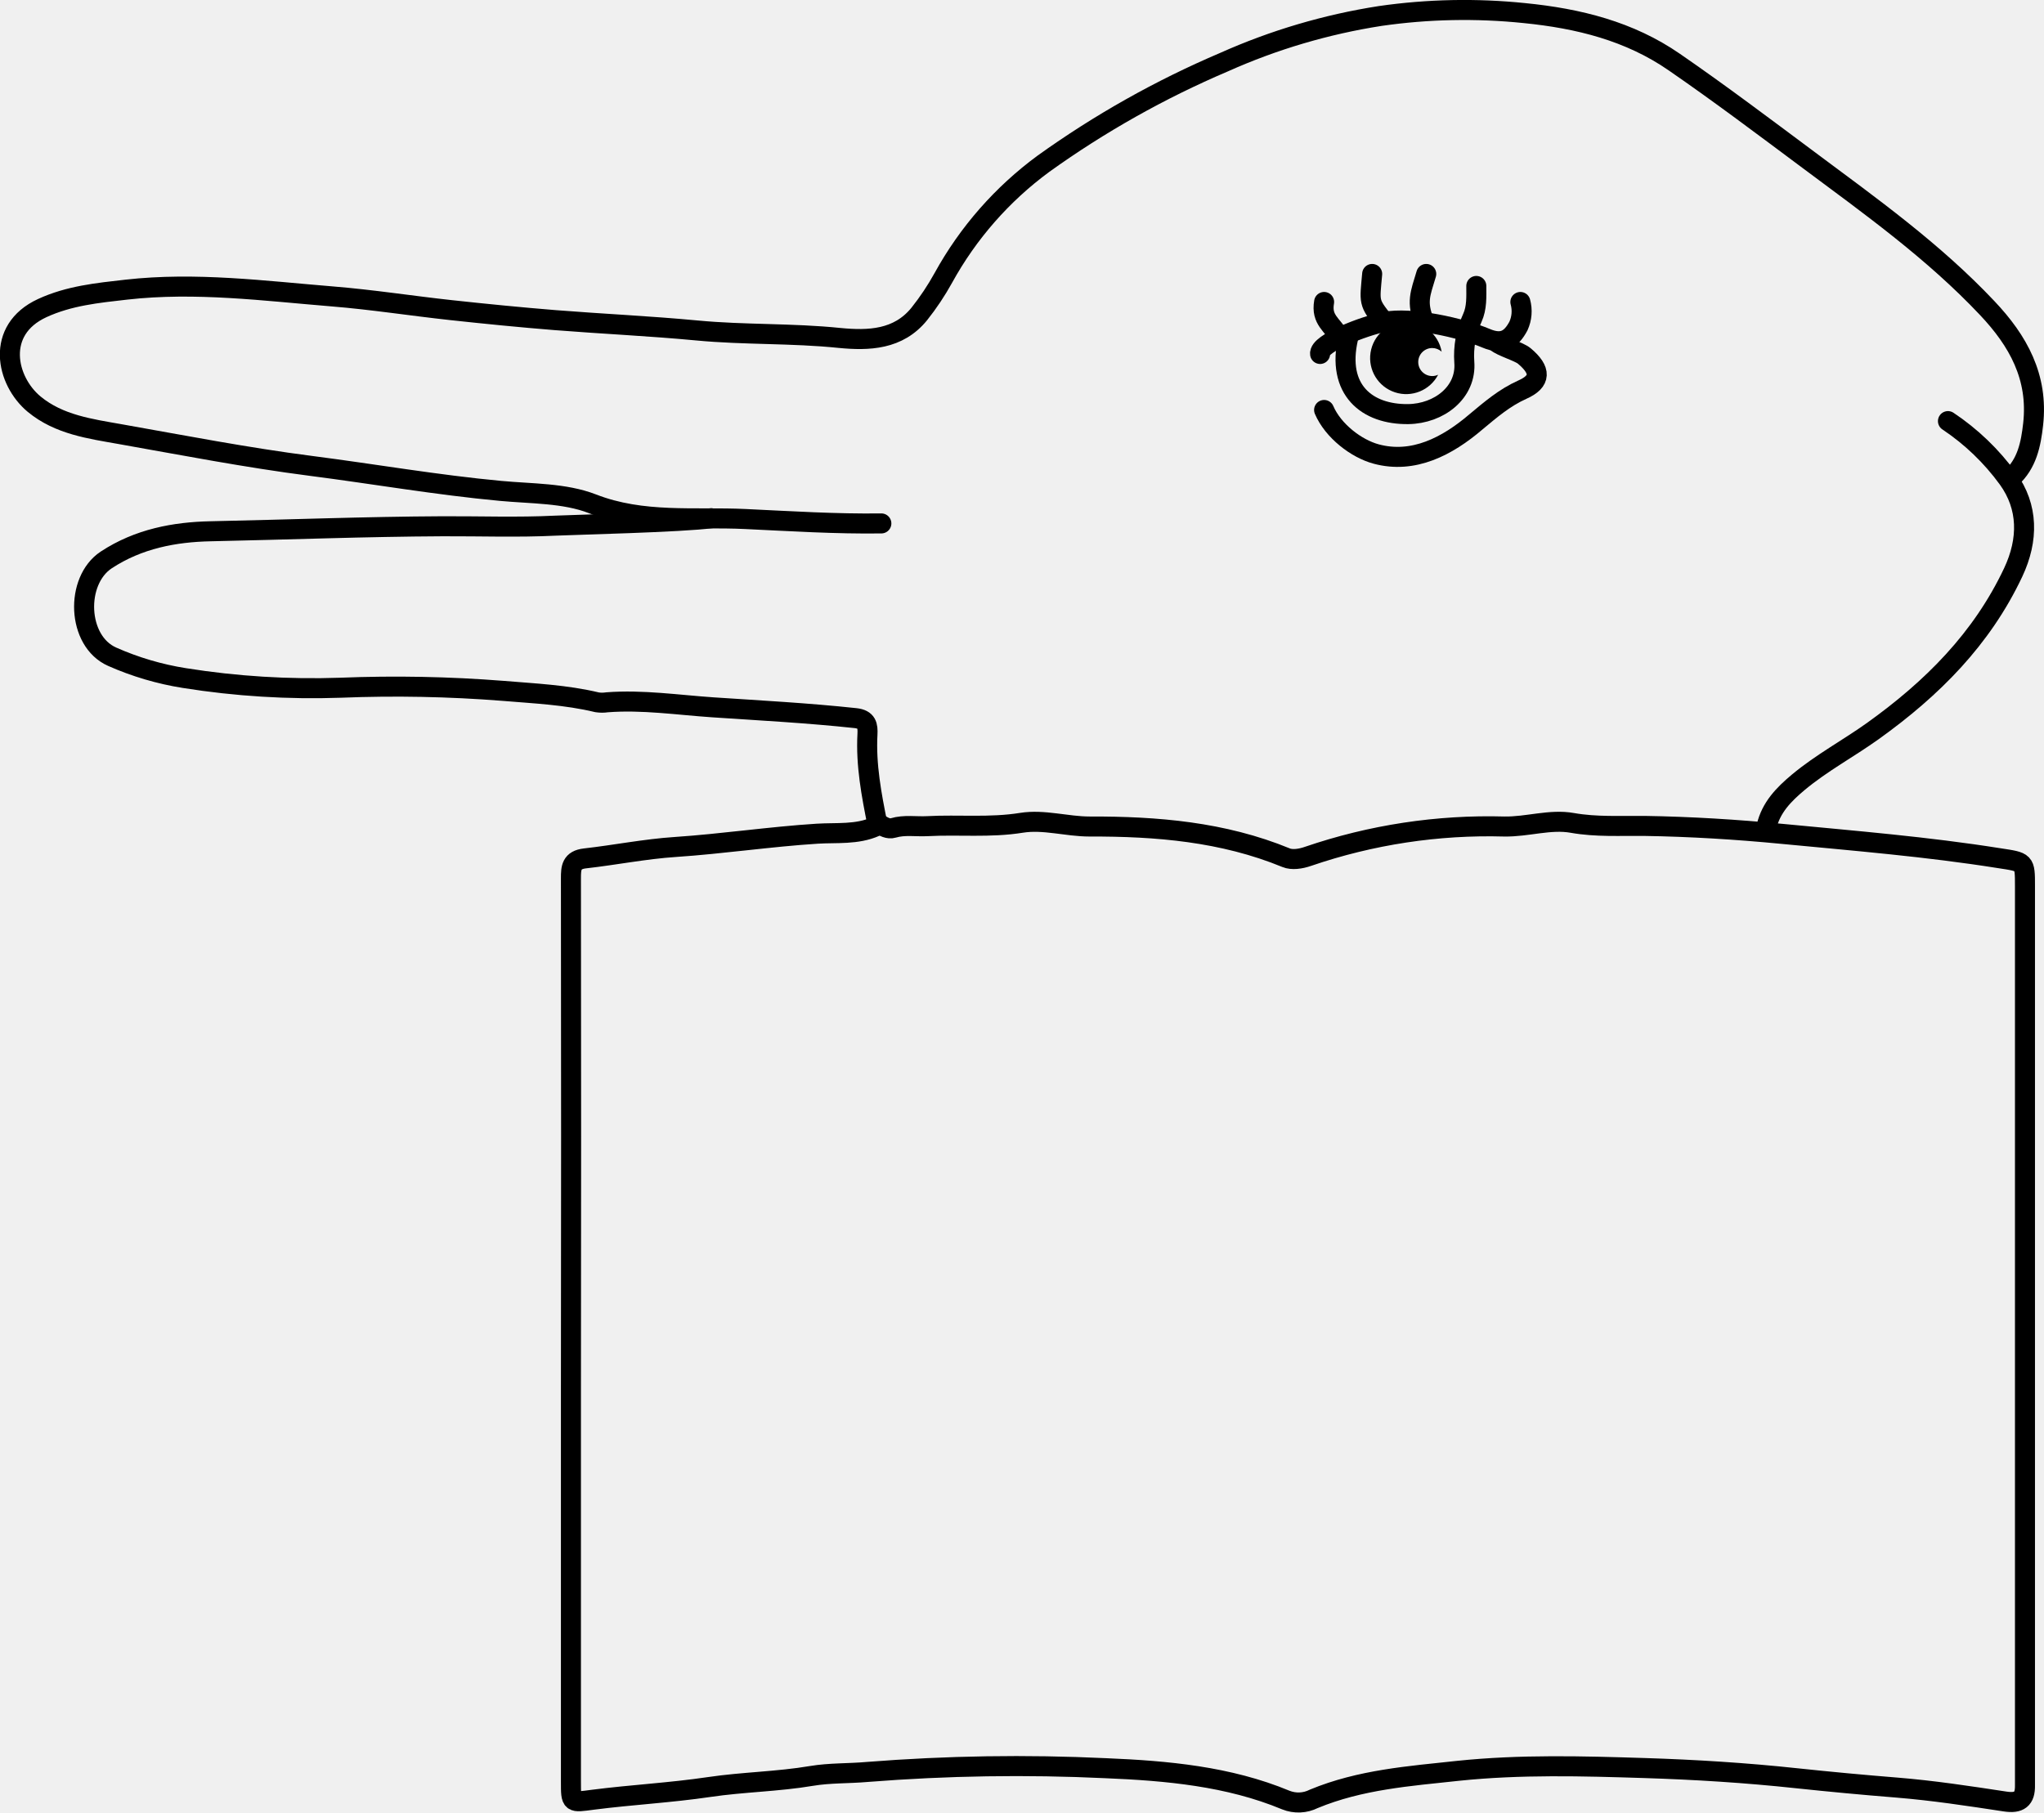
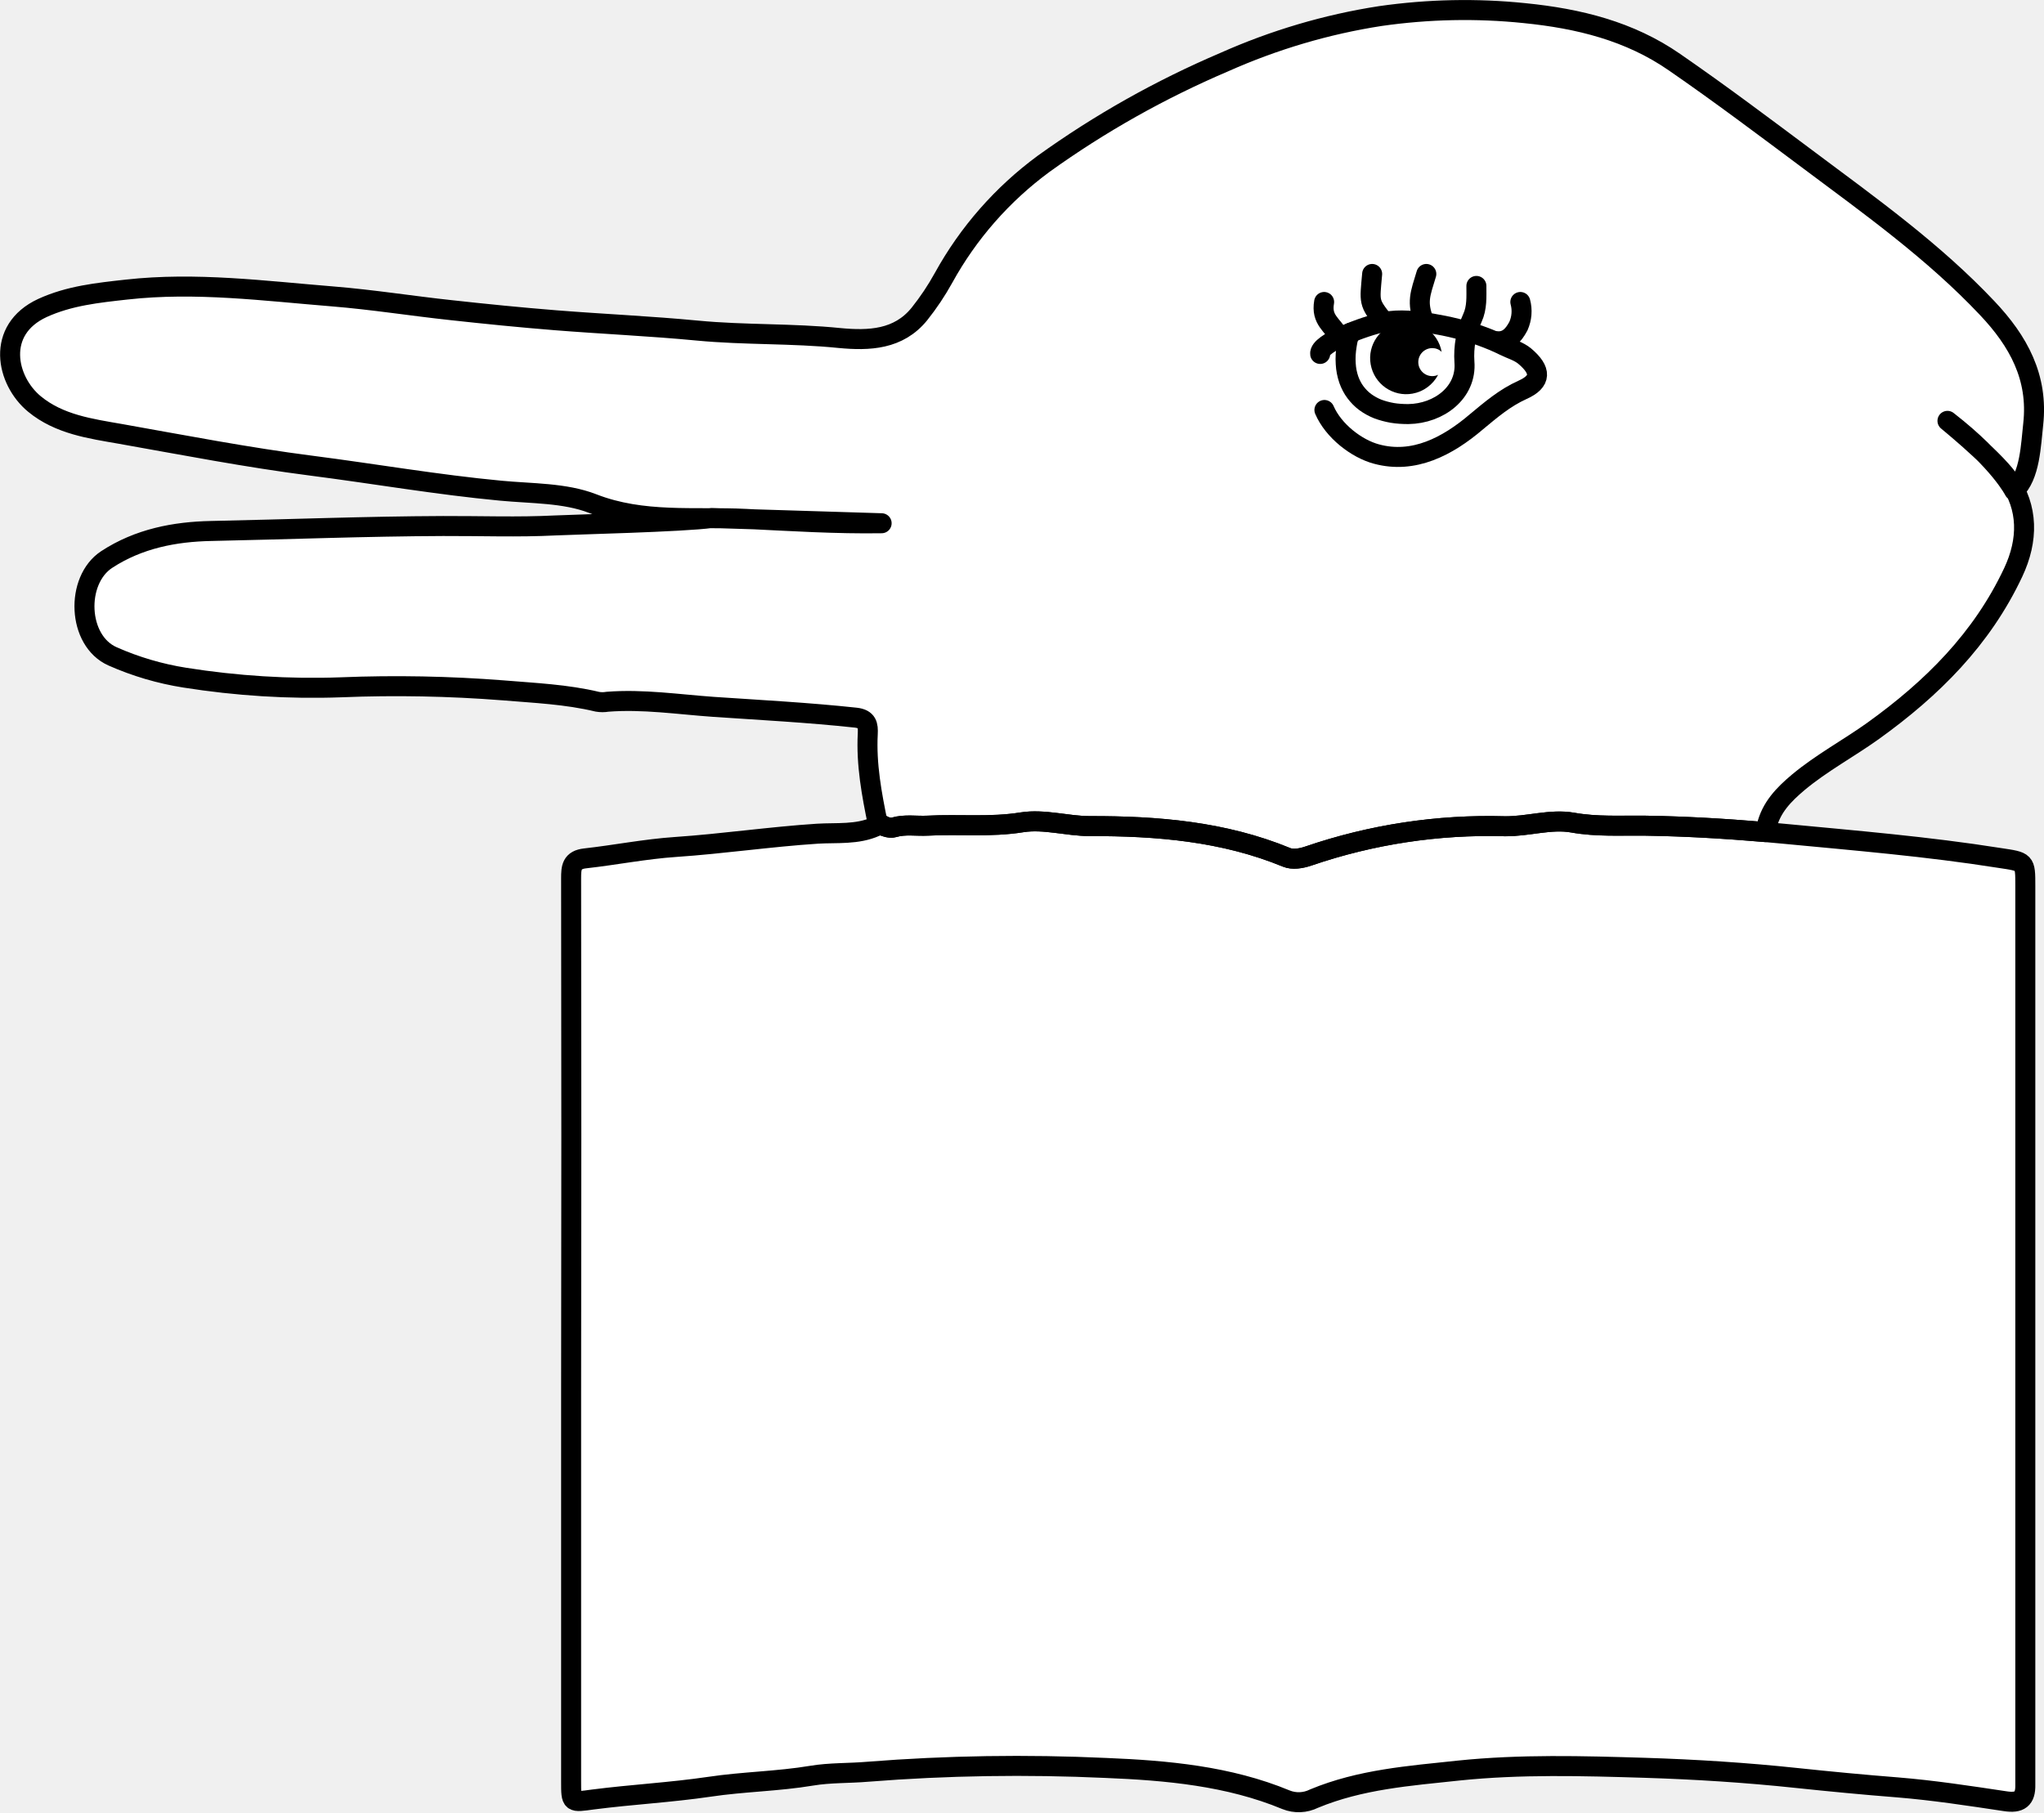
- <svg xmlns="http://www.w3.org/2000/svg" viewBox="0 0 510.31 452.72">
+ <svg xmlns="http://www.w3.org/2000/svg" id="Layer_2" viewBox="0 0 140.01 124.18">
  <defs>
-     <style>.cls-1{fill:none;stroke:#000;stroke-linecap:round;stroke-linejoin:round;stroke-width:5px;}#hoverTip{display:none;}</style>
+     <style>
+       .cls-2{fill:#fff;}.cls-1{fill:none;stroke:#000;stroke-linecap:round;stroke-linejoin:round;stroke-width:1.37px;}
+     </style>
  </defs>
  <g id="duck">
-     <path class="cls-1" d="M218.58,206.41c-4.64,2.07-9.73,1.48-14.52,1.78-11.86.75-23.62,2.53-35.47,3.32-7.54.5-15,2-22.52,2.85-3.43.38-3.53,2.35-3.53,5q.09,64.5,0,129v96.5c0,5.58,0,5.28,5.51,4.57,9.63-1.24,19.37-1.74,29-3.17,8.49-1.26,17.07-1.34,25.54-2.77,4.57-.77,9.32-.58,14-1a472.33,472.33,0,0,1,59.48-.93c15.21.63,30.62,2,44.94,7.95a8.5,8.5,0,0,0,7-.3c11.58-4.8,23.8-5.68,36.05-7,15.5-1.61,31-1.18,46.5-.69,12.67.4,25.37,1.19,38,2.55,8.29.88,16.64,1.66,25,2.33,9,.73,18,2.1,27,3.47,3.57.55,5.07-.56,5-4.07,0-.83,0-1.66,0-2.5v-222c0-6.23,0-6-6.49-7-17.92-2.85-36-4.32-54-6.05-11.5-1.11-23-1.82-34.51-2-6-.07-12,.31-18-.75-5.53-1-11.23,1-17,.9a139.18,139.18,0,0,0-49,7.45c-1.89.66-4,.95-5.47.34-15.76-6.48-32.32-7.84-49.05-7.79-5.73,0-11.43-1.82-17-.93-7.88,1.27-15.7.42-23.53.84-2.83.15-5.69-.39-8.51.45-1.21.36-2.41-.32-3.49-1" />
-     <path class="cls-1" d="M502.08,119.41c4-3.62,4.95-8.44,5.52-13.49,1.31-11.75-3.73-20.82-11.48-29-13.35-14.16-29.07-25.41-44.56-36.95-11.09-8.26-22.14-16.6-33.53-24.45C406.84,7.77,394.08,4.61,380.59,3.27a146.92,146.92,0,0,0-36,.72,153.27,153.27,0,0,0-39,11.53,236,236,0,0,0-45.07,25.36,88,88,0,0,0-25,28.51,64.81,64.81,0,0,1-6,9c-5.23,6.47-12.62,6.71-19.95,6-11.82-1.22-23.7-.74-35.52-1.86s-23.66-1.65-35.49-2.59c-8.68-.7-17.34-1.56-26-2.5-9.84-1.07-19.64-2.61-29.51-3.41-17.12-1.4-34.21-3.65-51.51-1.7-7.22.82-14.3,1.52-21,4.61-11.8,5.45-9.06,18.15-2,24,6.2,5.12,14,6.15,21.49,7.48,15.81,2.8,31.59,5.86,47.51,7.91s31.55,4.78,47.47,6.26c7.67.72,15.92.51,22.88,3.21,12.59,4.91,25.48,3.21,38.15,3.81,11.28.53,22.64,1.26,34,1.1" />
-     <path class="cls-1" d="M177.58,129.41c-7,1-34.67,1.65-39,1.86-9.31.46-18.66.11-28,.15-19.34.09-38.67.85-58,1.25-8.93.18-18,1.85-26.06,7.16C18.7,145,19.18,160.1,28,164a72.46,72.46,0,0,0,18.05,5.33,202.87,202.87,0,0,0,39,2.41,341.84,341.84,0,0,1,40.5.78c7.85.66,15.79,1,23.51,2.86a8.06,8.06,0,0,0,2.5,0c8.87-.68,17.69.67,26.48,1.26,11.84.79,23.71,1.42,35.53,2.69,2.89.31,3.11,1.89,3,4.06-.41,7.64,1,15.08,2.5,22.5" />
-     <path class="cls-1" d="M486.33,105.16a59,59,0,0,1,15,14.41c5.05,7,5.15,15.17,1.29,23.37-7.85,16.65-20.23,29-35,39.59-6.14,4.39-12.81,7.95-18.64,12.81-3.68,3.08-6.81,6.29-7.94,11.07" />
-     <path class="cls-1" d="M373.58,85.41c1.33,1.17,5.65,2.36,7,3.5,4.2,3.53,4.21,6.31-.54,8.41-4.45,2-7.91,5-11.52,8-7.2,6.17-15.67,10.56-24.94,8.06-4.95-1.33-10.75-5.75-13-11" />
-     <path class="cls-1" d="M368.58,71.41c0,2.72.17,5.44-1,8a22.63,22.63,0,0,0-2,11c.61,7.57-6.29,12.9-14,13-10.25.13-18-6-15-19" />
-     <path class="cls-1" d="M379.58,75.41a8.84,8.84,0,0,1-.48,6c-1.82,3.41-4,4.78-8.06,3.07-6.26-2.64-18.69-5.44-25.46-4.09-5,1-16.4,5.34-16,8" />
-     <path class="cls-1" d="M342.58,68.41c-.63,7.16-1,7,3,12" />
-     <path class="cls-1" d="M356.08,68.41c-1.5,5-2.5,7-.5,12" />
-     <path class="cls-1" d="M330.58,75.41c-.79,4.54,2.09,5.59,4,9" />
-     <path d="M357.58,93.91a3.5,3.5,0,0,1,0-7,3.46,3.46,0,0,1,2.35.93,9,9,0,1,0-.88,5.74A3.44,3.44,0,0,1,357.58,93.91Z" />
+     <path id="bg" class="cls-2" d="m120.9,57.02l.11-.39c.31-1.31,1.17-2.19,2.18-3.04,1.6-1.33,3.43-2.31,5.11-3.51,4.05-2.91,7.45-6.29,9.6-10.86.92-1.96,1.02-3.91.11-5.65,1.05-1.01,1.1-3.14,1.25-4.5.36-3.22-1.02-5.71-3.15-7.96-3.66-3.88-7.98-6.97-12.22-10.14-3.04-2.27-6.07-4.55-9.2-6.71-3.07-2.13-6.57-2.99-10.27-3.36-3.29-.34-6.6-.27-9.88.2-3.69.57-7.29,1.64-10.7,3.16-4.36,1.86-8.51,4.19-12.36,6.96-2.83,2.08-5.17,4.75-6.86,7.82-.48.87-1.03,1.69-1.65,2.47-1.43,1.78-3.46,1.84-5.47,1.65-3.24-.33-6.5-.2-9.74-.51s-6.49-.45-9.74-.71c-2.38-.19-4.76-.43-7.13-.69-2.7-.29-5.39-.72-8.1-.94-4.7-.38-9.39-1-14.13-.47-1.98.22-3.92.42-5.76,1.26-3.24,1.5-2.49,4.98-.55,6.58,1.7,1.4,3.84,1.69,5.9,2.05,4.34.77,8.67,1.61,13.03,2.17,4.37.56,8.66,1.31,13.02,1.72,2.1.2,4.37.14,6.28.88,2.65,1.03,5.35,1,8.04,1-2.06.27-9.42.44-10.59.5-2.55.13-5.12.03-7.68.04-5.31.02-10.61.23-15.91.34-2.45.05-4.94.51-7.15,1.96-2.15,1.42-2.01,5.56.41,6.63,1.58.7,3.24,1.19,4.95,1.46,3.54.56,7.12.79,10.7.66,3.7-.15,7.41-.08,11.11.21,2.15.18,4.33.27,6.45.78.23.04.46.04.69,0,2.43-.19,4.85.18,7.26.35,3.25.22,6.5.39,9.75.74.79.09.85.52.82,1.11-.11,2.1.27,4.14.69,6.17,0,0,.02,0,.04.02l-.18.12c-1.27.57-2.67.41-3.98.49-3.25.21-6.48.69-9.73.91-2.07.14-4.12.55-6.18.78-.94.1-.97.64-.97,1.37.02,11.8.02,23.59,0,35.39v26.47c0,1.53,0,1.45,1.51,1.25,2.64-.34,5.31-.48,7.96-.87,2.33-.35,4.68-.37,7.01-.76,1.25-.21,2.56-.16,3.84-.27,5.43-.43,10.88-.51,16.32-.26,4.17.17,8.4.55,12.33,2.18.62.25,1.32.22,1.92-.08,3.18-1.32,6.53-1.56,9.89-1.92,4.25-.44,8.5-.32,12.76-.19,3.48.11,6.96.33,10.43.7,2.27.24,4.57.46,6.86.64,2.47.2,4.94.58,7.41.95.98.15,1.39-.15,1.37-1.12v-61.59c0-1.71,0-1.65-1.78-1.92-4.92-.78-9.88-1.19-14.81-1.66" />
+     <path id="book" class="cls-1" d="m59.98,56.63c-1.27.57-2.67.41-3.98.49-3.25.21-6.48.69-9.73.91-2.07.14-4.12.55-6.18.78-.94.1-.97.64-.97,1.37.02,11.8.02,23.59,0,35.39v26.47c0,1.53,0,1.45,1.51,1.25,2.64-.34,5.31-.48,7.96-.87,2.33-.35,4.68-.37,7.01-.76,1.25-.21,2.56-.16,3.84-.27,5.43-.43,10.88-.51,16.32-.26,4.17.17,8.4.55,12.33,2.18.62.25,1.32.22,1.92-.08,3.18-1.32,6.53-1.56,9.89-1.92,4.25-.44,8.5-.32,12.76-.19,3.48.11,6.96.33,10.43.7,2.27.24,4.57.46,6.86.64,2.47.2,4.94.58,7.41.95.98.15,1.39-.15,1.37-1.12v-61.59c0-1.71,0-1.65-1.78-1.92-4.92-.78-9.88-1.19-14.81-1.66-3.15-.3-6.31-.5-9.47-.55-1.65-.02-3.29.09-4.94-.21-1.52-.27-3.08.27-4.66.25-4.57-.13-9.12.56-13.44,2.04-.52.18-1.1.26-1.5.09-4.32-1.78-8.87-2.15-13.46-2.14-1.57,0-3.14-.5-4.66-.26-2.16.35-4.31.12-6.46.23-.78.04-1.56-.11-2.33.12-.33.1-.66-.09-.96-.27l-.26.18Z" />
+     <path id="head" class="cls-1" d="m121.01,56.63c.31-1.31,1.17-2.19,2.18-3.04,1.6-1.33,3.43-2.31,5.11-3.51,4.05-2.91,7.45-6.29,9.6-10.86,1.05-2.23,1.03-4.44-.31-6.35-.01-.02-.03-.04-.04-.06-1.13-1.55-4.52-4.27-4.12-3.95,3.54,2.76,4.54,4.76,4.54,4.76,1.1-.99,1.14-3.17,1.3-4.55.36-3.22-1.02-5.71-3.15-7.96-3.66-3.88-7.98-6.97-12.22-10.14-3.04-2.27-6.07-4.55-9.2-6.71-3.07-2.13-6.57-2.99-10.27-3.36-3.29-.34-6.6-.27-9.88.2-3.69.57-7.29,1.64-10.7,3.16-4.36,1.86-8.51,4.19-12.36,6.96-2.83,2.08-5.17,4.75-6.86,7.82-.48.87-1.03,1.69-1.65,2.47-1.43,1.77-3.46,1.84-5.47,1.65-3.24-.33-6.5-.2-9.74-.51s-6.49-.45-9.74-.71c-2.38-.19-4.76-.43-7.13-.69-2.7-.29-5.39-.72-8.1-.94-4.7-.38-9.39-1-14.13-.47-1.98.22-3.92.42-5.76,1.26-3.24,1.5-2.49,4.98-.55,6.58,1.7,1.4,3.84,1.69,5.9,2.05,4.34.77,8.67,1.61,13.03,2.17s8.66,1.31,13.02,1.72c2.1.2,4.37.14,6.28.88,3.45,1.35,6.99.88,10.47,1.05,3.09.15,6.21.35,9.33.3l-11.65-.36c-1.92.27-9.51.45-10.7.51-2.55.13-5.12.03-7.68.04-5.31.02-10.61.23-15.91.34-2.45.05-4.94.51-7.15,1.96-2.15,1.42-2.01,5.56.41,6.63,1.58.7,3.24,1.19,4.95,1.46,3.54.56,7.12.79,10.7.66,3.7-.15,7.41-.08,11.11.21,2.15.18,4.33.27,6.45.78.23.04.46.04.69,0,2.43-.19,4.85.18,7.26.35,3.25.22,6.5.39,9.75.74.79.09.85.52.82,1.11-.11,2.1.27,4.14.69,6.17,0,0,.75.34,1.08.24.77-.23,1.56-.08,2.33-.12,2.15-.12,4.29.12,6.46-.23,1.53-.24,3.09.26,4.66.26,4.59-.01,9.13.36,13.46,2.14.4.17.98.09,1.5-.09,4.32-1.48,8.88-2.17,13.44-2.04,1.58.03,3.15-.52,4.66-.25,1.65.29,3.29.19,4.94.21,2.75.04,5.5.2,8.26.44l.11-.39Z" />
+     <g id="eye">
+       <path class="cls-1" d="m90.43,24.25c-.11-.73,3.02-1.92,4.39-2.19,1.06-.21,2.19-.07,3.25.1,1.14.19,2.27.46,3.36.85.55.2,1.09.42,1.61.68.46.23.99.37,1.4.71,1.15.97,1.15,1.73-.15,2.31-1.22.55-2.17,1.37-3.16,2.19-1.98,1.69-4.3,2.9-6.84,2.21-1.36-.36-2.95-1.58-3.57-3.02" />
+       <path class="cls-1" d="m101.13,19.59c0,.75.05,1.49-.27,2.19-.43.94-.62,1.98-.55,3.02.17,2.08-1.73,3.54-3.84,3.57-.37,0-.74-.02-1.1-.08-.34-.06-.68-.15-1-.27-.3-.12-.59-.28-.85-.47s-.48-.42-.67-.67-.35-.56-.46-.87c-.12-.35-.19-.71-.21-1.08-.03-.43,0-.86.07-1.28.03-.16.05-.33.1-.48.05-.13.12-.25.18-.38" />
+       <path class="cls-1" d="m104.14,20.69c.15.55.1,1.13-.13,1.65-.37.7-.8,1.09-1.47,1.04" />
+       <path class="cls-1" d="m93.99,18.77c-.17,1.96-.27,1.92.82,3.29" />
+       <path class="cls-1" d="m97.7,18.77c-.41,1.37-.69,1.92-.14,3.29" />
+       <path class="cls-1" d="m90.7,20.69c-.22,1.25.57,1.53,1.1,2.47" />
+       <path id="pupil" d="m98.11,25.77c-.53,0-.96-.43-.96-.96s.43-.96.96-.96c.24,0,.47.09.64.26-.24-1.34-1.52-2.24-2.86-2s-2.24,1.52-2,2.86c.24,1.34,1.52,2.24,2.86,2,.75-.13,1.4-.61,1.76-1.29-.13.06-.26.09-.4.09Z" />
+     </g>
  </g>
</svg>
